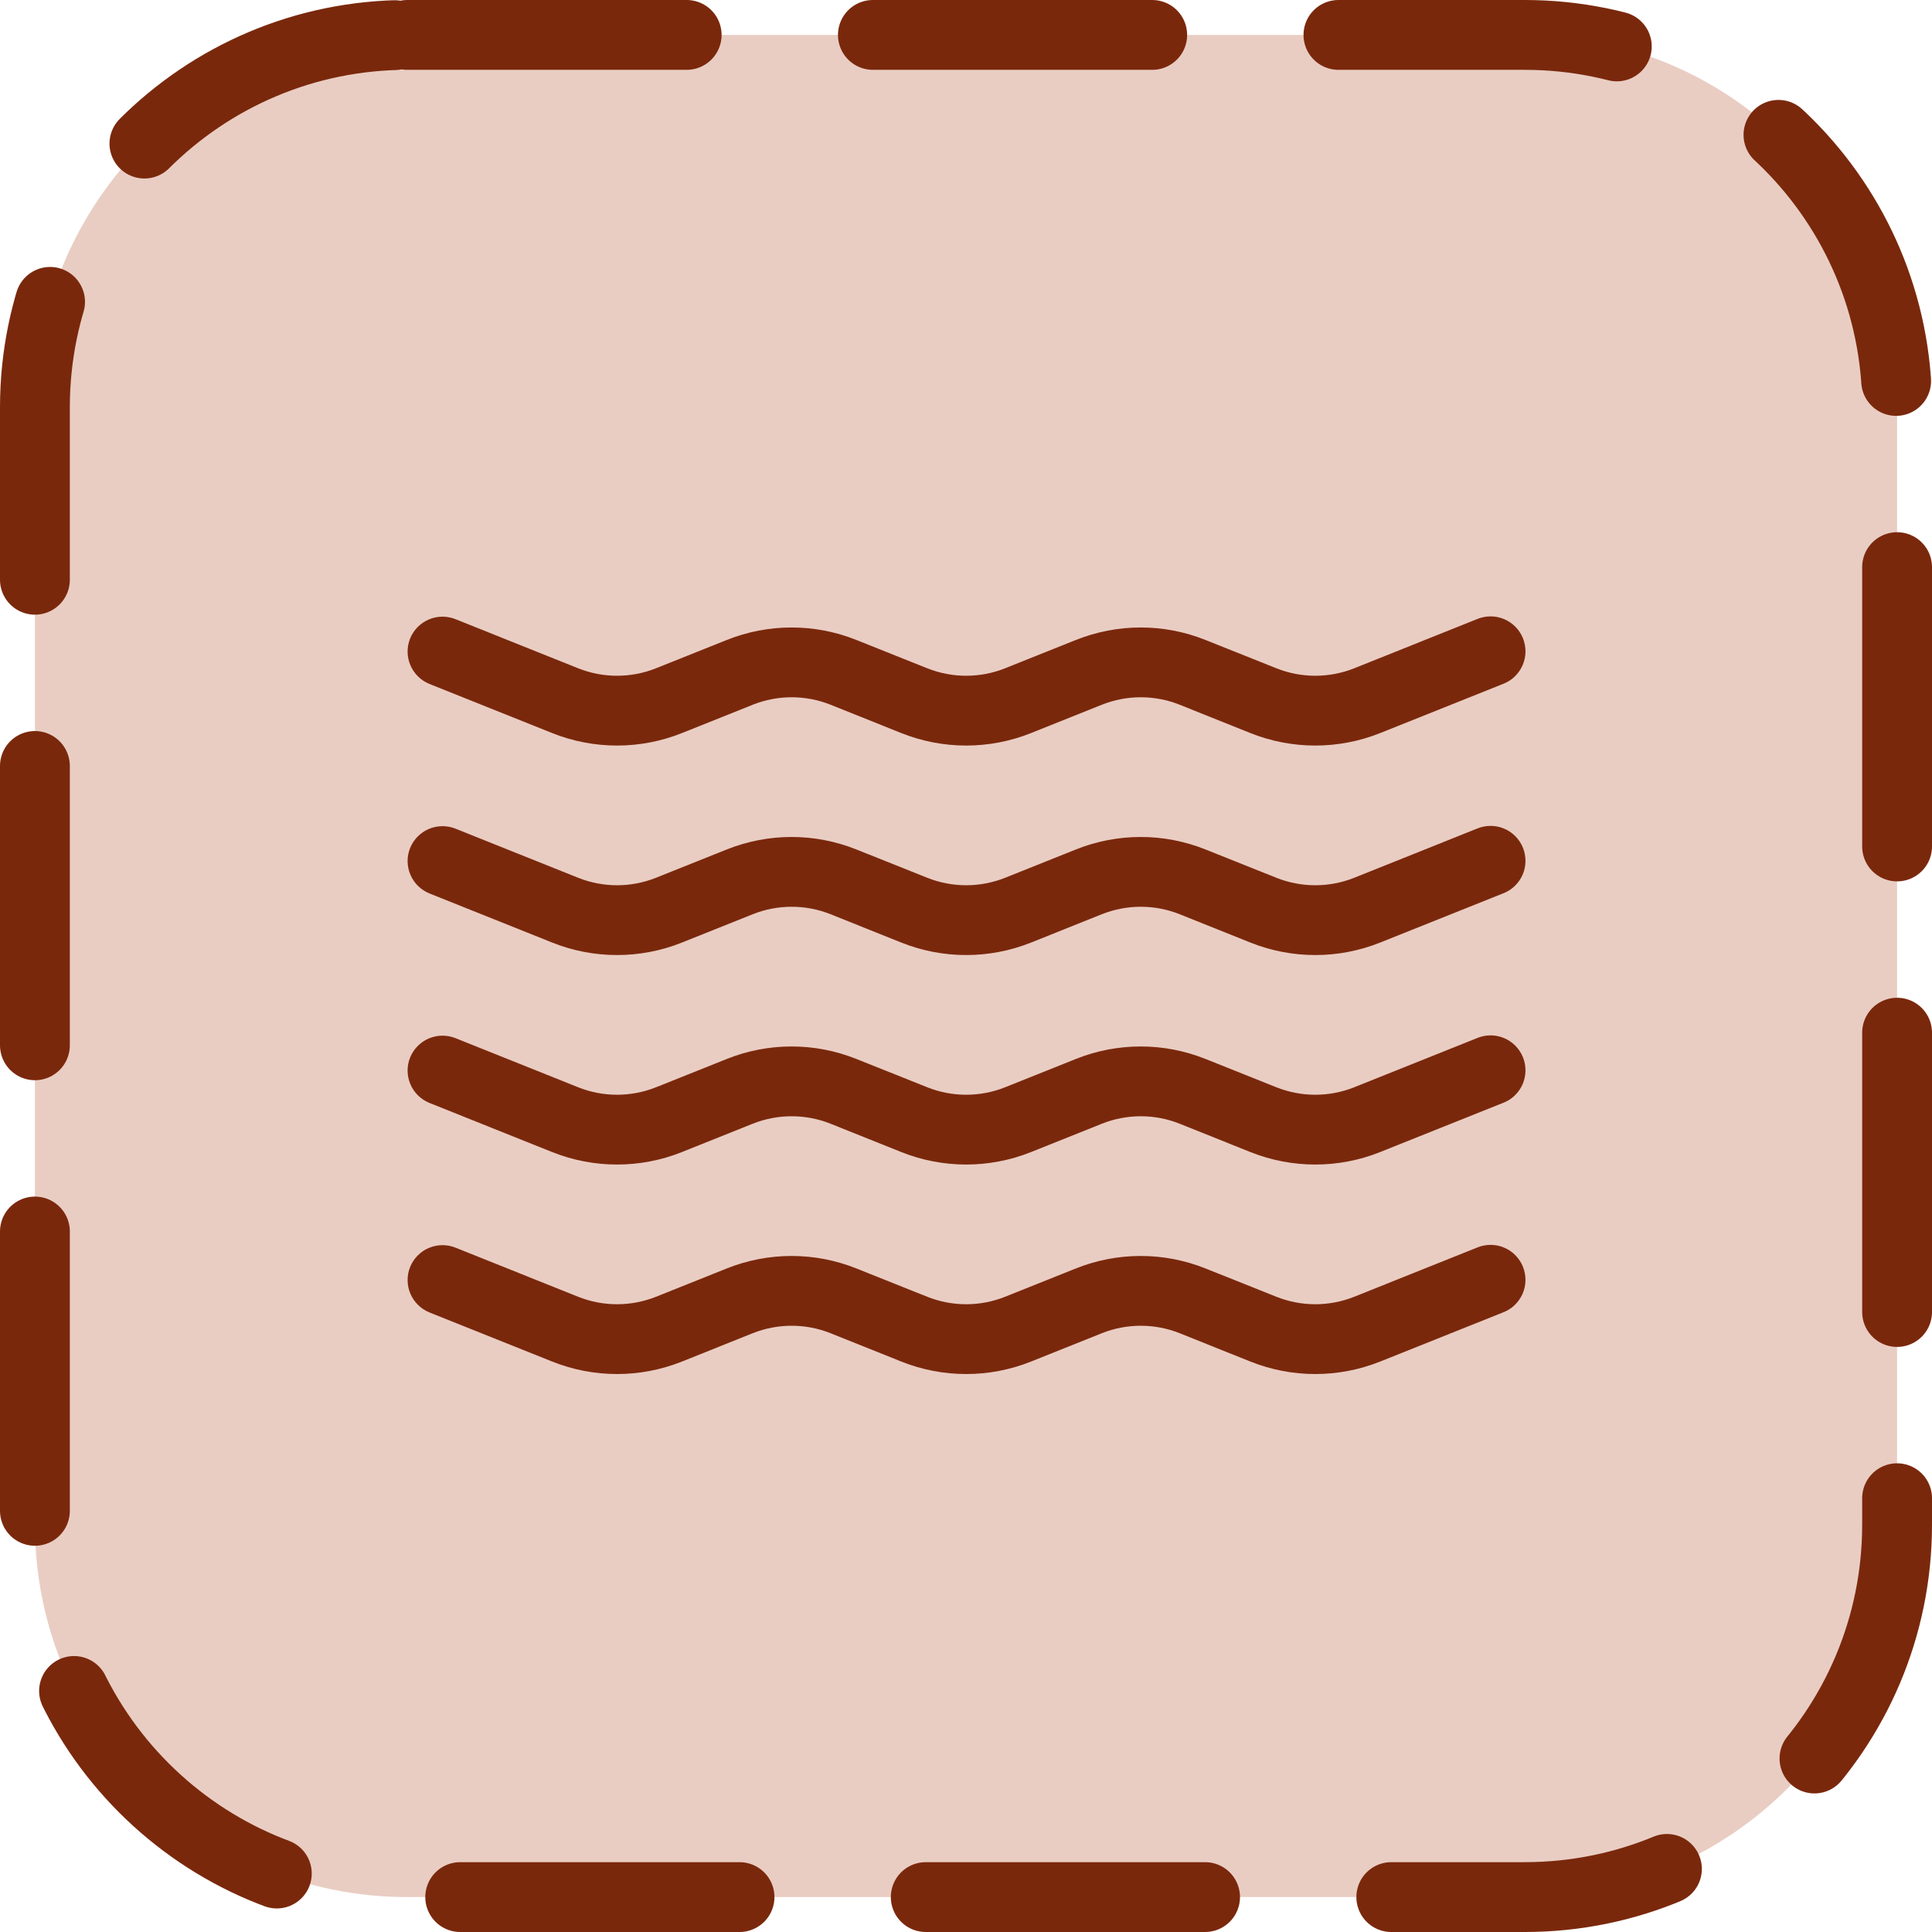
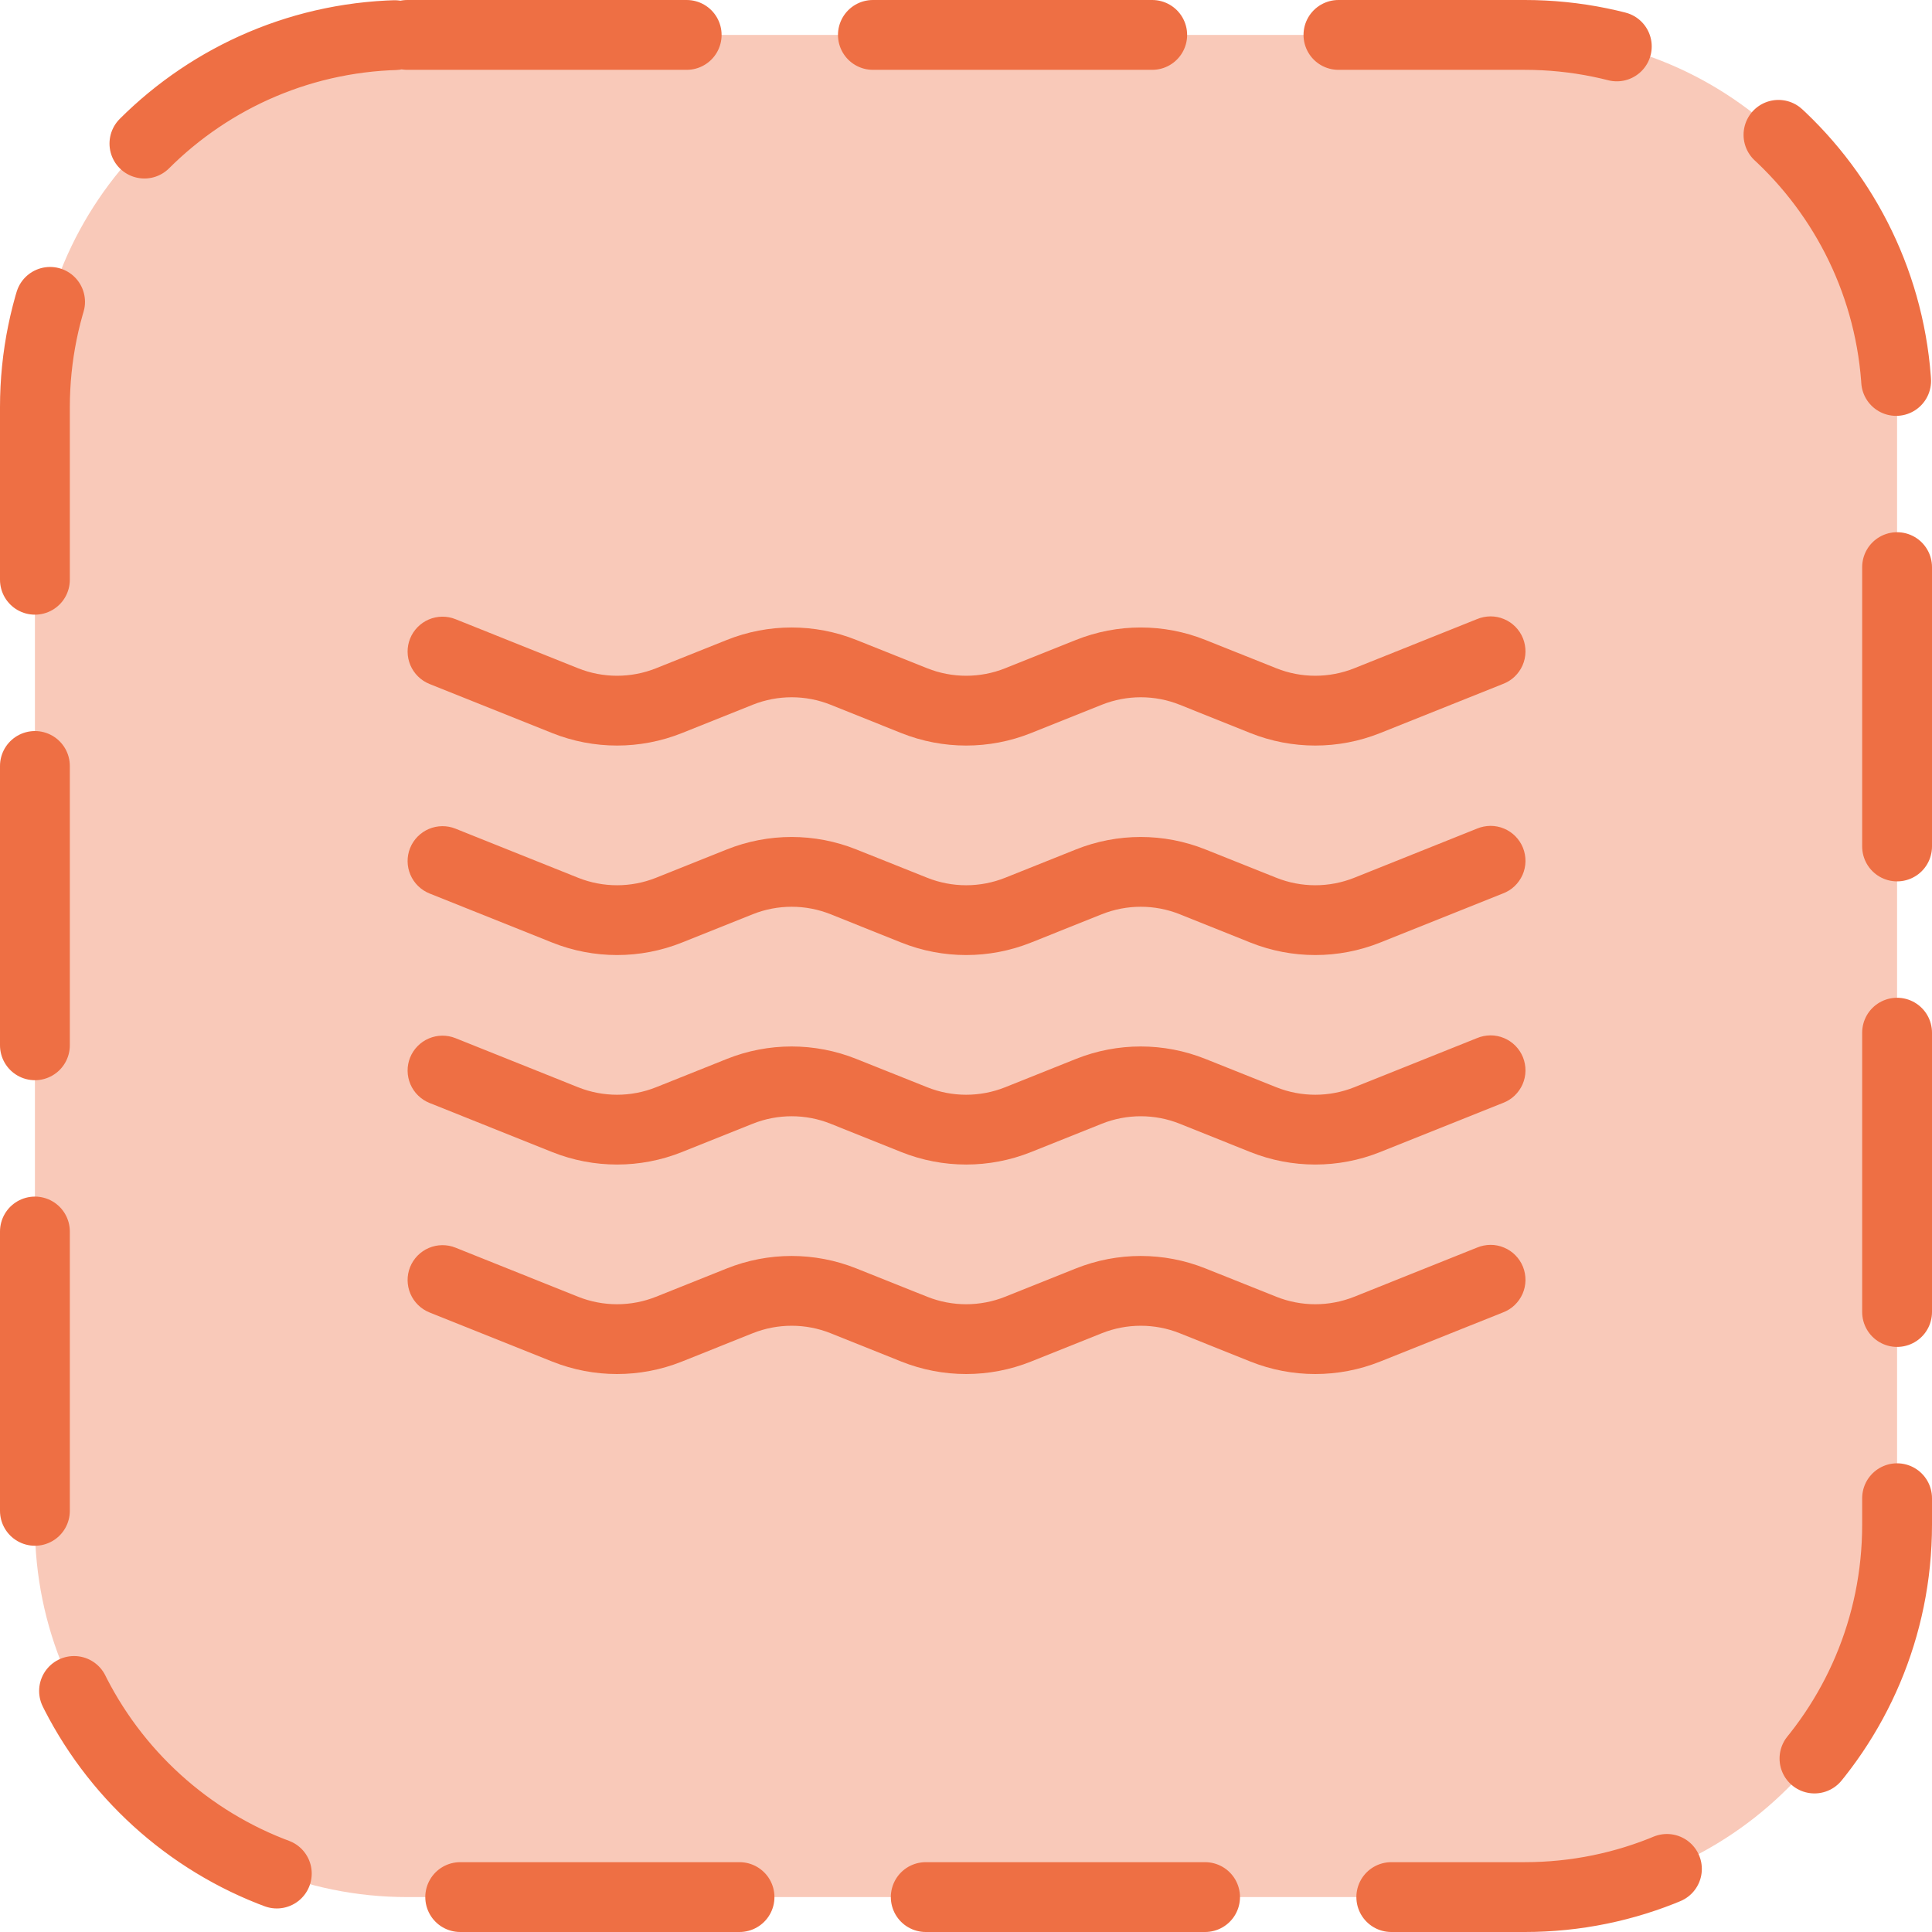
<svg xmlns="http://www.w3.org/2000/svg" width="41.5" height="41.5" fill="none" version="1.1" viewBox="0 0 41.5 41.5">
-   <rect x=".75" y=".75" width="40" height="40" rx="8" ry="8" fill="#e9cdc3" />
-   <rect x=".75" y=".75" width="40" height="40" rx="8" ry="8" stroke="#7a280c" stroke-dasharray="6, 4" stroke-linecap="round" stroke-width="1.5" />
-   <path d="m32.015 26.74c.1-3e-4.199.019.291.058.092.038.175.094.245.165.07.071.126.155.163.248.037.093.055.192.054.292-.002.1-.023.198-.063.289-.04.091-.099.174-.171.243s-.158.122-.251.157l-2.638 1.055c-.894.357-1.891.357-2.785 0l-1.52-.609c-.536-.214-1.135-.214-1.672 0l-1.522.609c-.894.357-1.891.357-2.785 0l-1.52-.609c-.536-.214-1.135-.214-1.672 0l-1.522.609c-.894.357-1.891.357-2.785 0l-2.636-1.055c-.184-.074-.332-.219-.41-.401-.078-.183-.081-.39-.007-.574.074-.184.219-.332.401-.41s.39-.081.574-.007l2.635 1.055c.536.214 1.135.214 1.672 0l1.52-.608c.894-.358 1.891-.358 2.785 0l1.522.608c.536.214 1.135.214 1.672 0l1.52-.608c.894-.358 1.891-.358 2.785 0l1.522.608c.536.214 1.135.214 1.672 0l2.635-1.055c.092-.039.191-.059.291-.06zm0-4.5c.1-3e-4.199.019.291.058.092.038.175.094.245.165.07.071.126.155.163.248.037.093.055.192.054.292-.002.1-.023.198-.063.289-.04.091-.099.174-.171.243s-.158.122-.251.157l-2.638 1.055c-.894.357-1.891.357-2.785 0l-1.52-.609c-.536-.214-1.135-.214-1.672 0l-1.522.609c-.894.357-1.891.357-2.785 0l-1.52-.609c-.536-.214-1.135-.214-1.672 0l-1.522.609c-.894.357-1.891.357-2.785 0l-2.636-1.055c-.184-.074-.332-.219-.41-.401-.078-.183-.081-.39-.007-.574.074-.184.219-.332.401-.41s.39-.081.574-.007l2.635 1.055c.536.214 1.135.214 1.672 0l1.52-.608c.894-.358 1.891-.358 2.785 0l1.522.608c.536.214 1.135.214 1.672 0l1.52-.608c.894-.358 1.891-.358 2.785 0l1.522.608c.536.214 1.135.214 1.672 0l2.635-1.055c.092-.039.191-.059.291-.06zm0-4.5c.1-3e-4.199.019.291.058.092.038.175.094.245.165.07.071.126.155.163.248.037.093.055.192.054.292-.002.1-.023.198-.063.289-.04.091-.099.174-.171.243s-.158.122-.251.157l-2.638 1.055c-.894.357-1.891.357-2.785 0l-1.52-.609c-.536-.214-1.135-.214-1.672 0l-1.522.609c-.894.357-1.891.357-2.785 0l-1.52-.609c-.536-.214-1.135-.214-1.672 0l-1.522.609c-.894.357-1.891.357-2.785 0l-2.636-1.055c-.184-.074-.332-.219-.41-.401-.078-.183-.081-.39-.007-.574.074-.184.219-.332.401-.41s.39-.081.574-.007l2.635 1.055c.536.214 1.135.214 1.672 0l1.52-.608c.894-.358 1.891-.358 2.785 0l1.522.608c.536.214 1.135.214 1.672 0l1.52-.608c.894-.358 1.891-.358 2.785 0l1.522.608c.536.214 1.135.214 1.672 0l2.635-1.055c.092-.039.191-.059.291-.06zm0-4.5c.1-3e-4.199.019.291.058.092.038.175.094.245.165.07.071.126.155.163.248.037.093.055.192.054.292-.002.1-.023.198-.063.289-.04.091-.099.174-.171.243s-.158.122-.251.157l-2.638 1.055c-.894.357-1.891.357-2.785 0l-1.52-.609c-.536-.214-1.135-.214-1.672 0l-1.522.609c-.894.357-1.891.357-2.785 0l-1.52-.609c-.536-.214-1.135-.214-1.672 0l-1.522.609c-.894.357-1.891.357-2.785 0l-2.636-1.055c-.184-.074-.332-.219-.41-.401-.078-.183-.081-.39-.007-.574.074-.184.219-.332.401-.41s.39-.081.574-.007l2.635 1.055c.536.214 1.135.214 1.672 0l1.52-.608c.894-.358 1.891-.358 2.785 0l1.522.608c.536.214 1.135.214 1.672 0l1.52-.608c.894-.358 1.891-.358 2.785 0l1.522.608c.536.214 1.135.214 1.672 0l2.635-1.055c.092-.039.191-.059.291-.06z" fill="#7a280c" />
+   <rect x=".75" y=".75" width="40" height="40" rx="8" ry="8" fill="#f9c9b9" />
+   <rect x=".75" y=".75" width="40" height="40" rx="8" ry="8" stroke="#ee6f44" stroke-dasharray="6, 4" stroke-linecap="round" stroke-width="1.5" />
+   <path d="m32.015 26.74c.1-3e-4.199.019.291.058.092.038.175.094.245.165.07.071.126.155.163.248.037.093.055.192.054.292-.002.1-.023.198-.063.289-.04.091-.099.174-.171.243s-.158.122-.251.157l-2.638 1.055c-.894.357-1.891.357-2.785 0l-1.52-.609c-.536-.214-1.135-.214-1.672 0l-1.522.609c-.894.357-1.891.357-2.785 0l-1.52-.609c-.536-.214-1.135-.214-1.672 0l-1.522.609c-.894.357-1.891.357-2.785 0l-2.636-1.055c-.184-.074-.332-.219-.41-.401-.078-.183-.081-.39-.007-.574.074-.184.219-.332.401-.41s.39-.081.574-.007l2.635 1.055c.536.214 1.135.214 1.672 0l1.52-.608c.894-.358 1.891-.358 2.785 0l1.522.608c.536.214 1.135.214 1.672 0l1.52-.608c.894-.358 1.891-.358 2.785 0l1.522.608c.536.214 1.135.214 1.672 0l2.635-1.055c.092-.039.191-.059.291-.06zm0-4.5c.1-3e-4.199.019.291.058.092.038.175.094.245.165.07.071.126.155.163.248.037.093.055.192.054.292-.002.1-.023.198-.063.289-.04.091-.099.174-.171.243s-.158.122-.251.157l-2.638 1.055c-.894.357-1.891.357-2.785 0l-1.52-.609c-.536-.214-1.135-.214-1.672 0l-1.522.609c-.894.357-1.891.357-2.785 0l-1.52-.609c-.536-.214-1.135-.214-1.672 0l-1.522.609c-.894.357-1.891.357-2.785 0l-2.636-1.055c-.184-.074-.332-.219-.41-.401-.078-.183-.081-.39-.007-.574.074-.184.219-.332.401-.41s.39-.081.574-.007l2.635 1.055c.536.214 1.135.214 1.672 0l1.52-.608c.894-.358 1.891-.358 2.785 0l1.522.608c.536.214 1.135.214 1.672 0l1.52-.608c.894-.358 1.891-.358 2.785 0l1.522.608c.536.214 1.135.214 1.672 0l2.635-1.055c.092-.039.191-.059.291-.06zm0-4.5c.1-3e-4.199.019.291.058.092.038.175.094.245.165.07.071.126.155.163.248.037.093.055.192.054.292-.002.1-.023.198-.063.289-.04.091-.099.174-.171.243s-.158.122-.251.157l-2.638 1.055c-.894.357-1.891.357-2.785 0l-1.52-.609c-.536-.214-1.135-.214-1.672 0l-1.522.609c-.894.357-1.891.357-2.785 0l-1.52-.609c-.536-.214-1.135-.214-1.672 0l-1.522.609c-.894.357-1.891.357-2.785 0l-2.636-1.055c-.184-.074-.332-.219-.41-.401-.078-.183-.081-.39-.007-.574.074-.184.219-.332.401-.41s.39-.081.574-.007l2.635 1.055c.536.214 1.135.214 1.672 0l1.52-.608c.894-.358 1.891-.358 2.785 0l1.522.608c.536.214 1.135.214 1.672 0l1.52-.608c.894-.358 1.891-.358 2.785 0l1.522.608c.536.214 1.135.214 1.672 0l2.635-1.055c.092-.039.191-.059.291-.06zm0-4.5c.1-3e-4.199.019.291.058.092.038.175.094.245.165.07.071.126.155.163.248.037.093.055.192.054.292-.002.1-.023.198-.063.289-.04.091-.099.174-.171.243s-.158.122-.251.157l-2.638 1.055c-.894.357-1.891.357-2.785 0l-1.52-.609c-.536-.214-1.135-.214-1.672 0l-1.522.609c-.894.357-1.891.357-2.785 0l-1.52-.609c-.536-.214-1.135-.214-1.672 0l-1.522.609c-.894.357-1.891.357-2.785 0l-2.636-1.055c-.184-.074-.332-.219-.41-.401-.078-.183-.081-.39-.007-.574.074-.184.219-.332.401-.41s.39-.081.574-.007l2.635 1.055c.536.214 1.135.214 1.672 0l1.52-.608c.894-.358 1.891-.358 2.785 0l1.522.608c.536.214 1.135.214 1.672 0l1.52-.608c.894-.358 1.891-.358 2.785 0l1.522.608c.536.214 1.135.214 1.672 0l2.635-1.055c.092-.039.191-.059.291-.06z" fill="#ee6f44" />
</svg>
